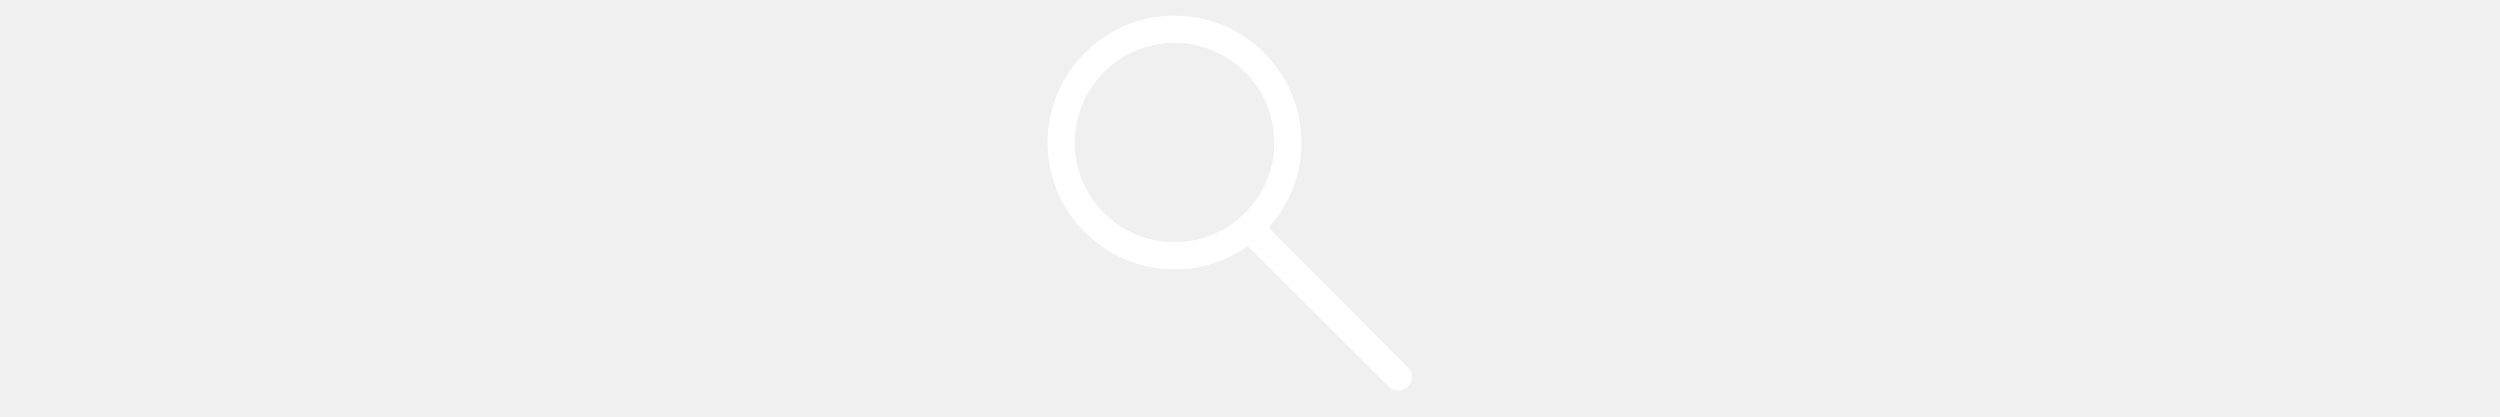
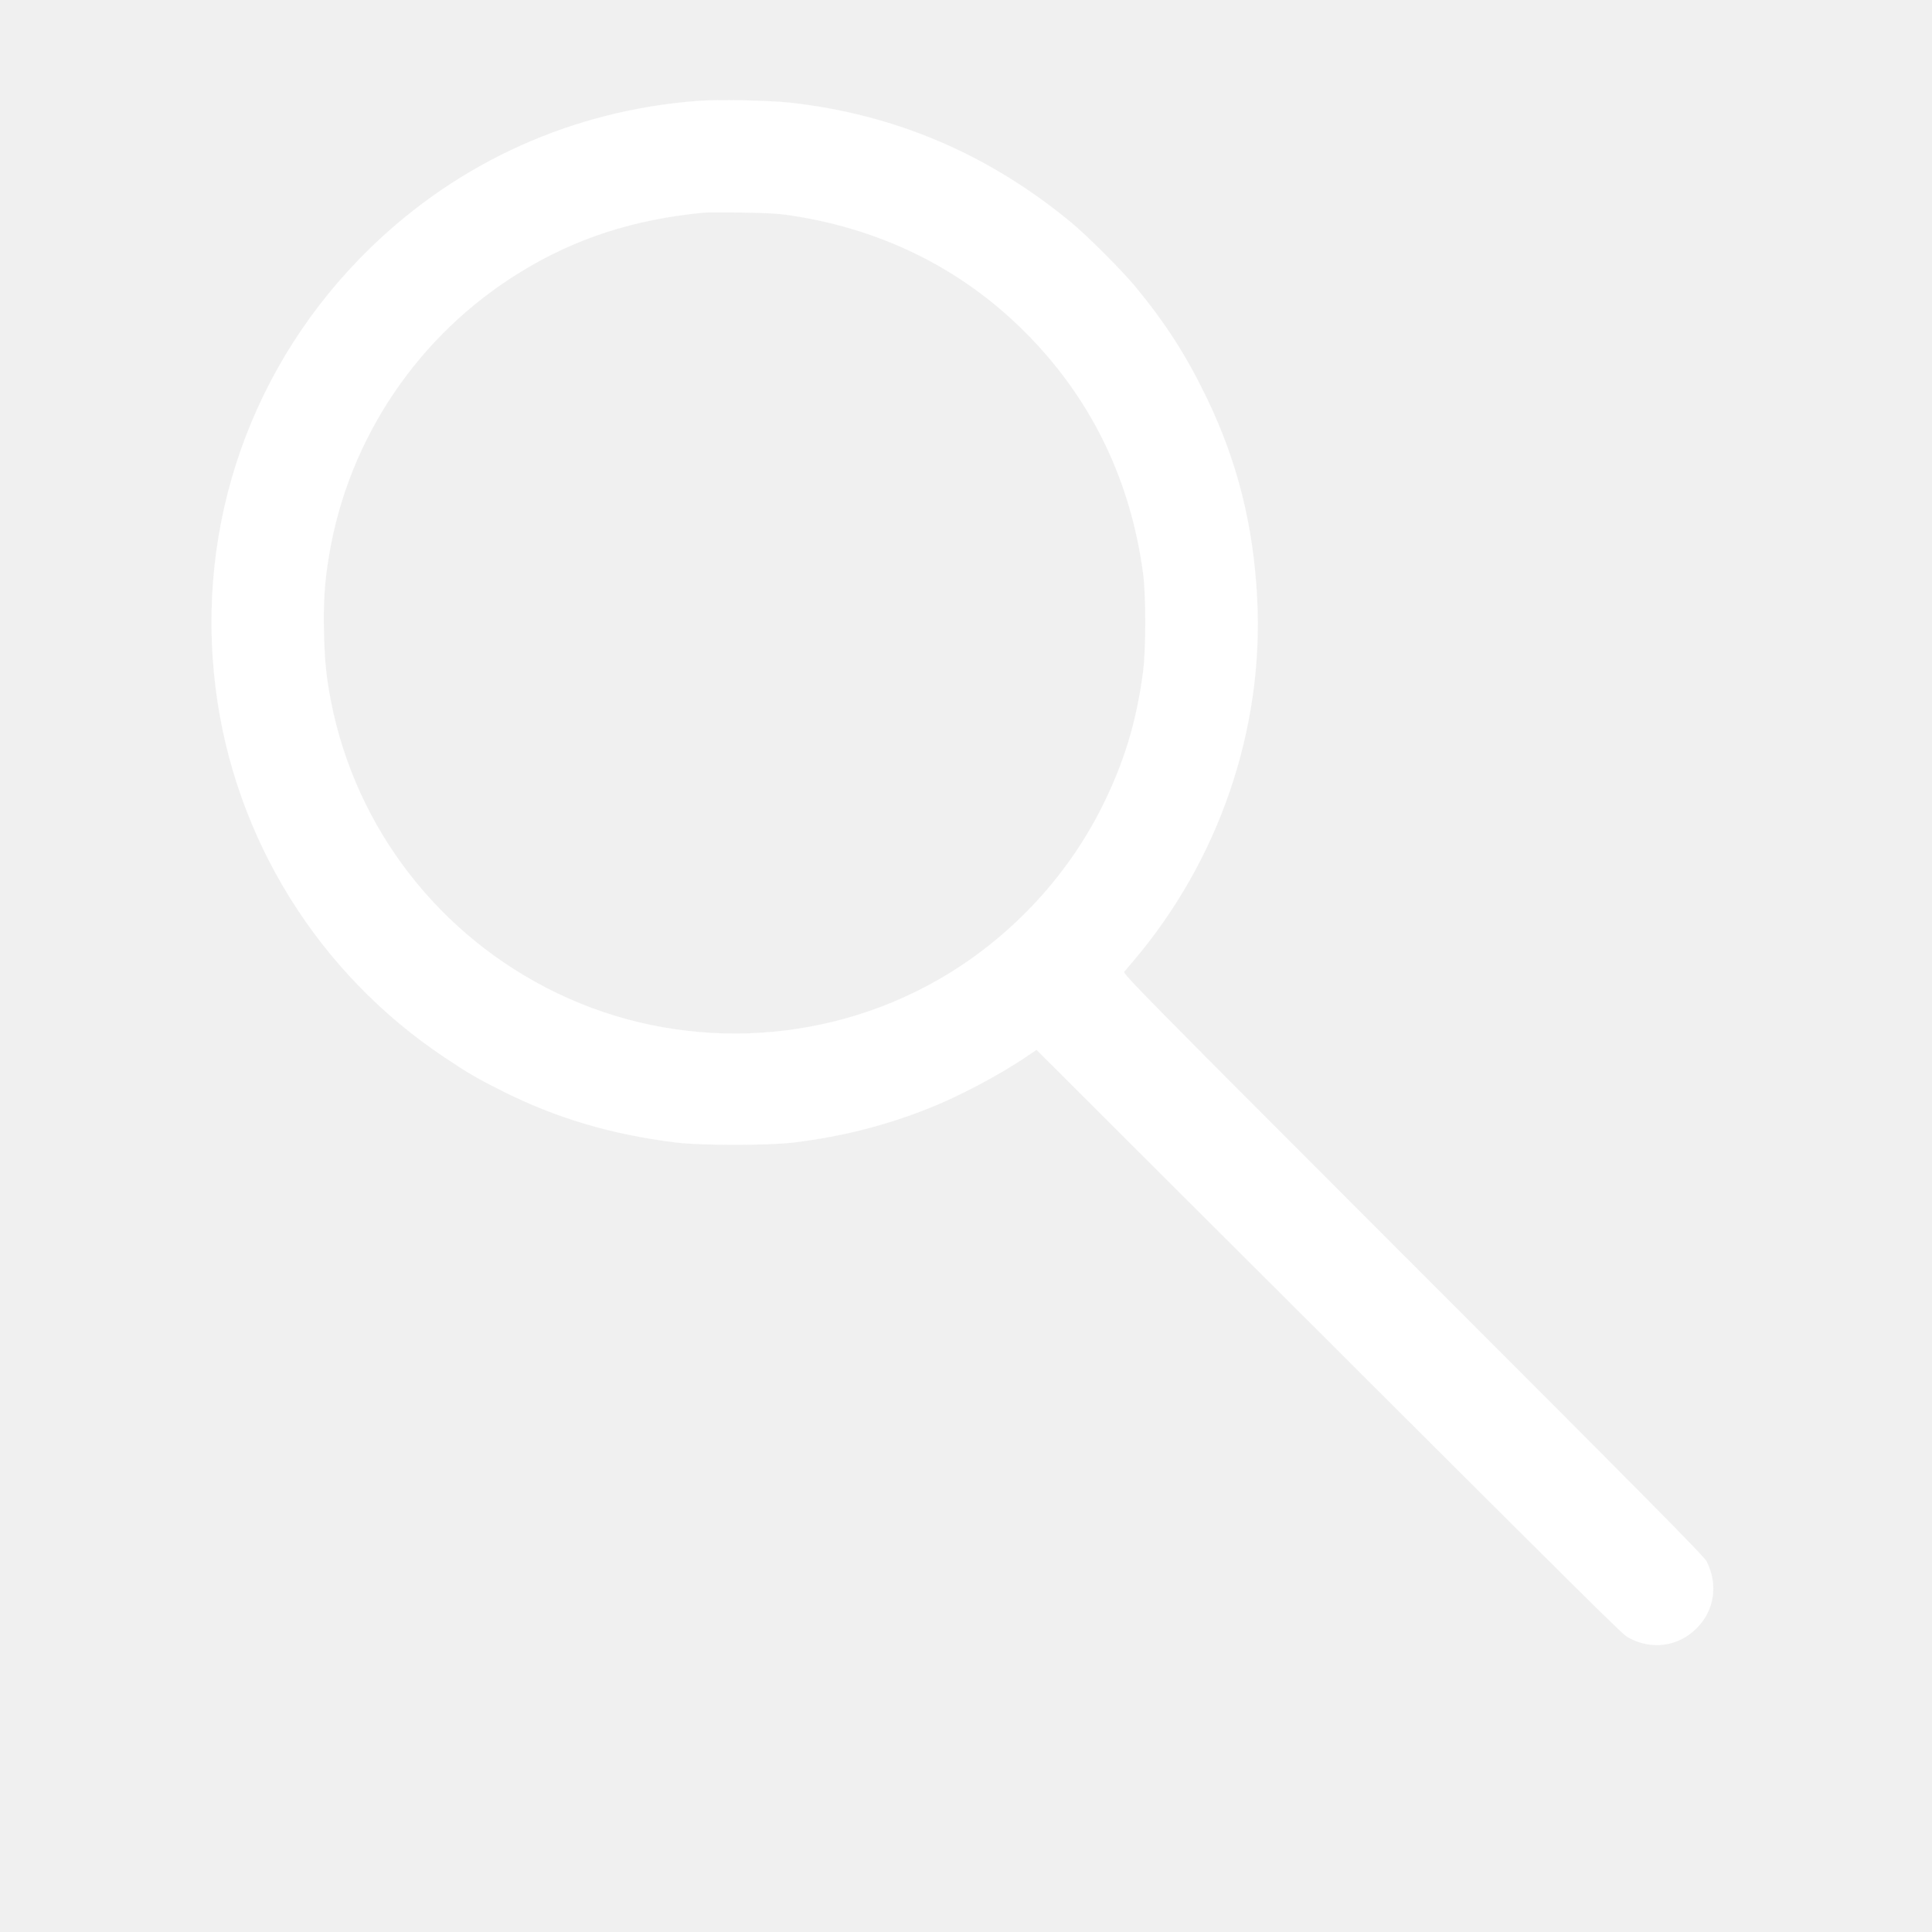
- <svg xmlns="http://www.w3.org/2000/svg" version="1.0" width="30px" height="5px" viewBox="0 0 1244 1280" preserveAspectRatio="xMidYMid meet">
-   <g transform="translate(0,1200) scale(0.09,-0.09)" fill="white" stroke-width="50rem" stroke="white">
+ <svg xmlns="http://www.w3.org/2000/svg" version="1.0" width="30px" height="30px" viewBox="0 0 1244 1280" preserveAspectRatio="xMidYMid meet">
+   <g transform="translate(122,1090) scale(0.08,-0.08)" fill="white" stroke-width="50rem" stroke="white">
    <path d="M4025 12789 c-1029 -79 -1969 -501 -2704 -1214 -985 -955 -1456 -2292 -1285 -3650 156 -1244 849 -2360 1899 -3059 193 -129 272 -175 470 -274 452 -227 906 -362 1445 -429 207 -25 763 -25 970 0 404 50 752 138 1115 281 251 98 600 283 819 433 l80 54 1075 -1073 c3835 -3827 3770 -3762 3828 -3795 189 -105 411 -75 563 77 148 148 180 359 84 553 -21 43 -462 488 -2432 2459 -2212 2213 -2404 2408 -2392 2425 8 10 40 47 70 83 714 836 1088 1927 1031 3011 -32 610 -165 1136 -420 1664 -169 349 -340 615 -592 920 -106 128 -395 417 -524 524 -687 569 -1463 900 -2336 996 -174 19 -598 27 -764 14z m780 -949 c777 -118 1453 -463 1982 -1014 516 -536 829 -1194 930 -1951 24 -186 24 -618 0 -810 -54 -416 -158 -758 -342 -1125 -297 -593 -779 -1101 -1360 -1432 -964 -549 -2153 -590 -3152 -108 -975 470 -1667 1364 -1873 2420 -37 192 -51 323 -57 555 -6 258 4 423 42 651 161 971 742 1831 1588 2348 453 278 935 434 1512 490 22 2 164 3 315 1 217 -3 304 -8 415 -25z" />
  </g>
</svg>
